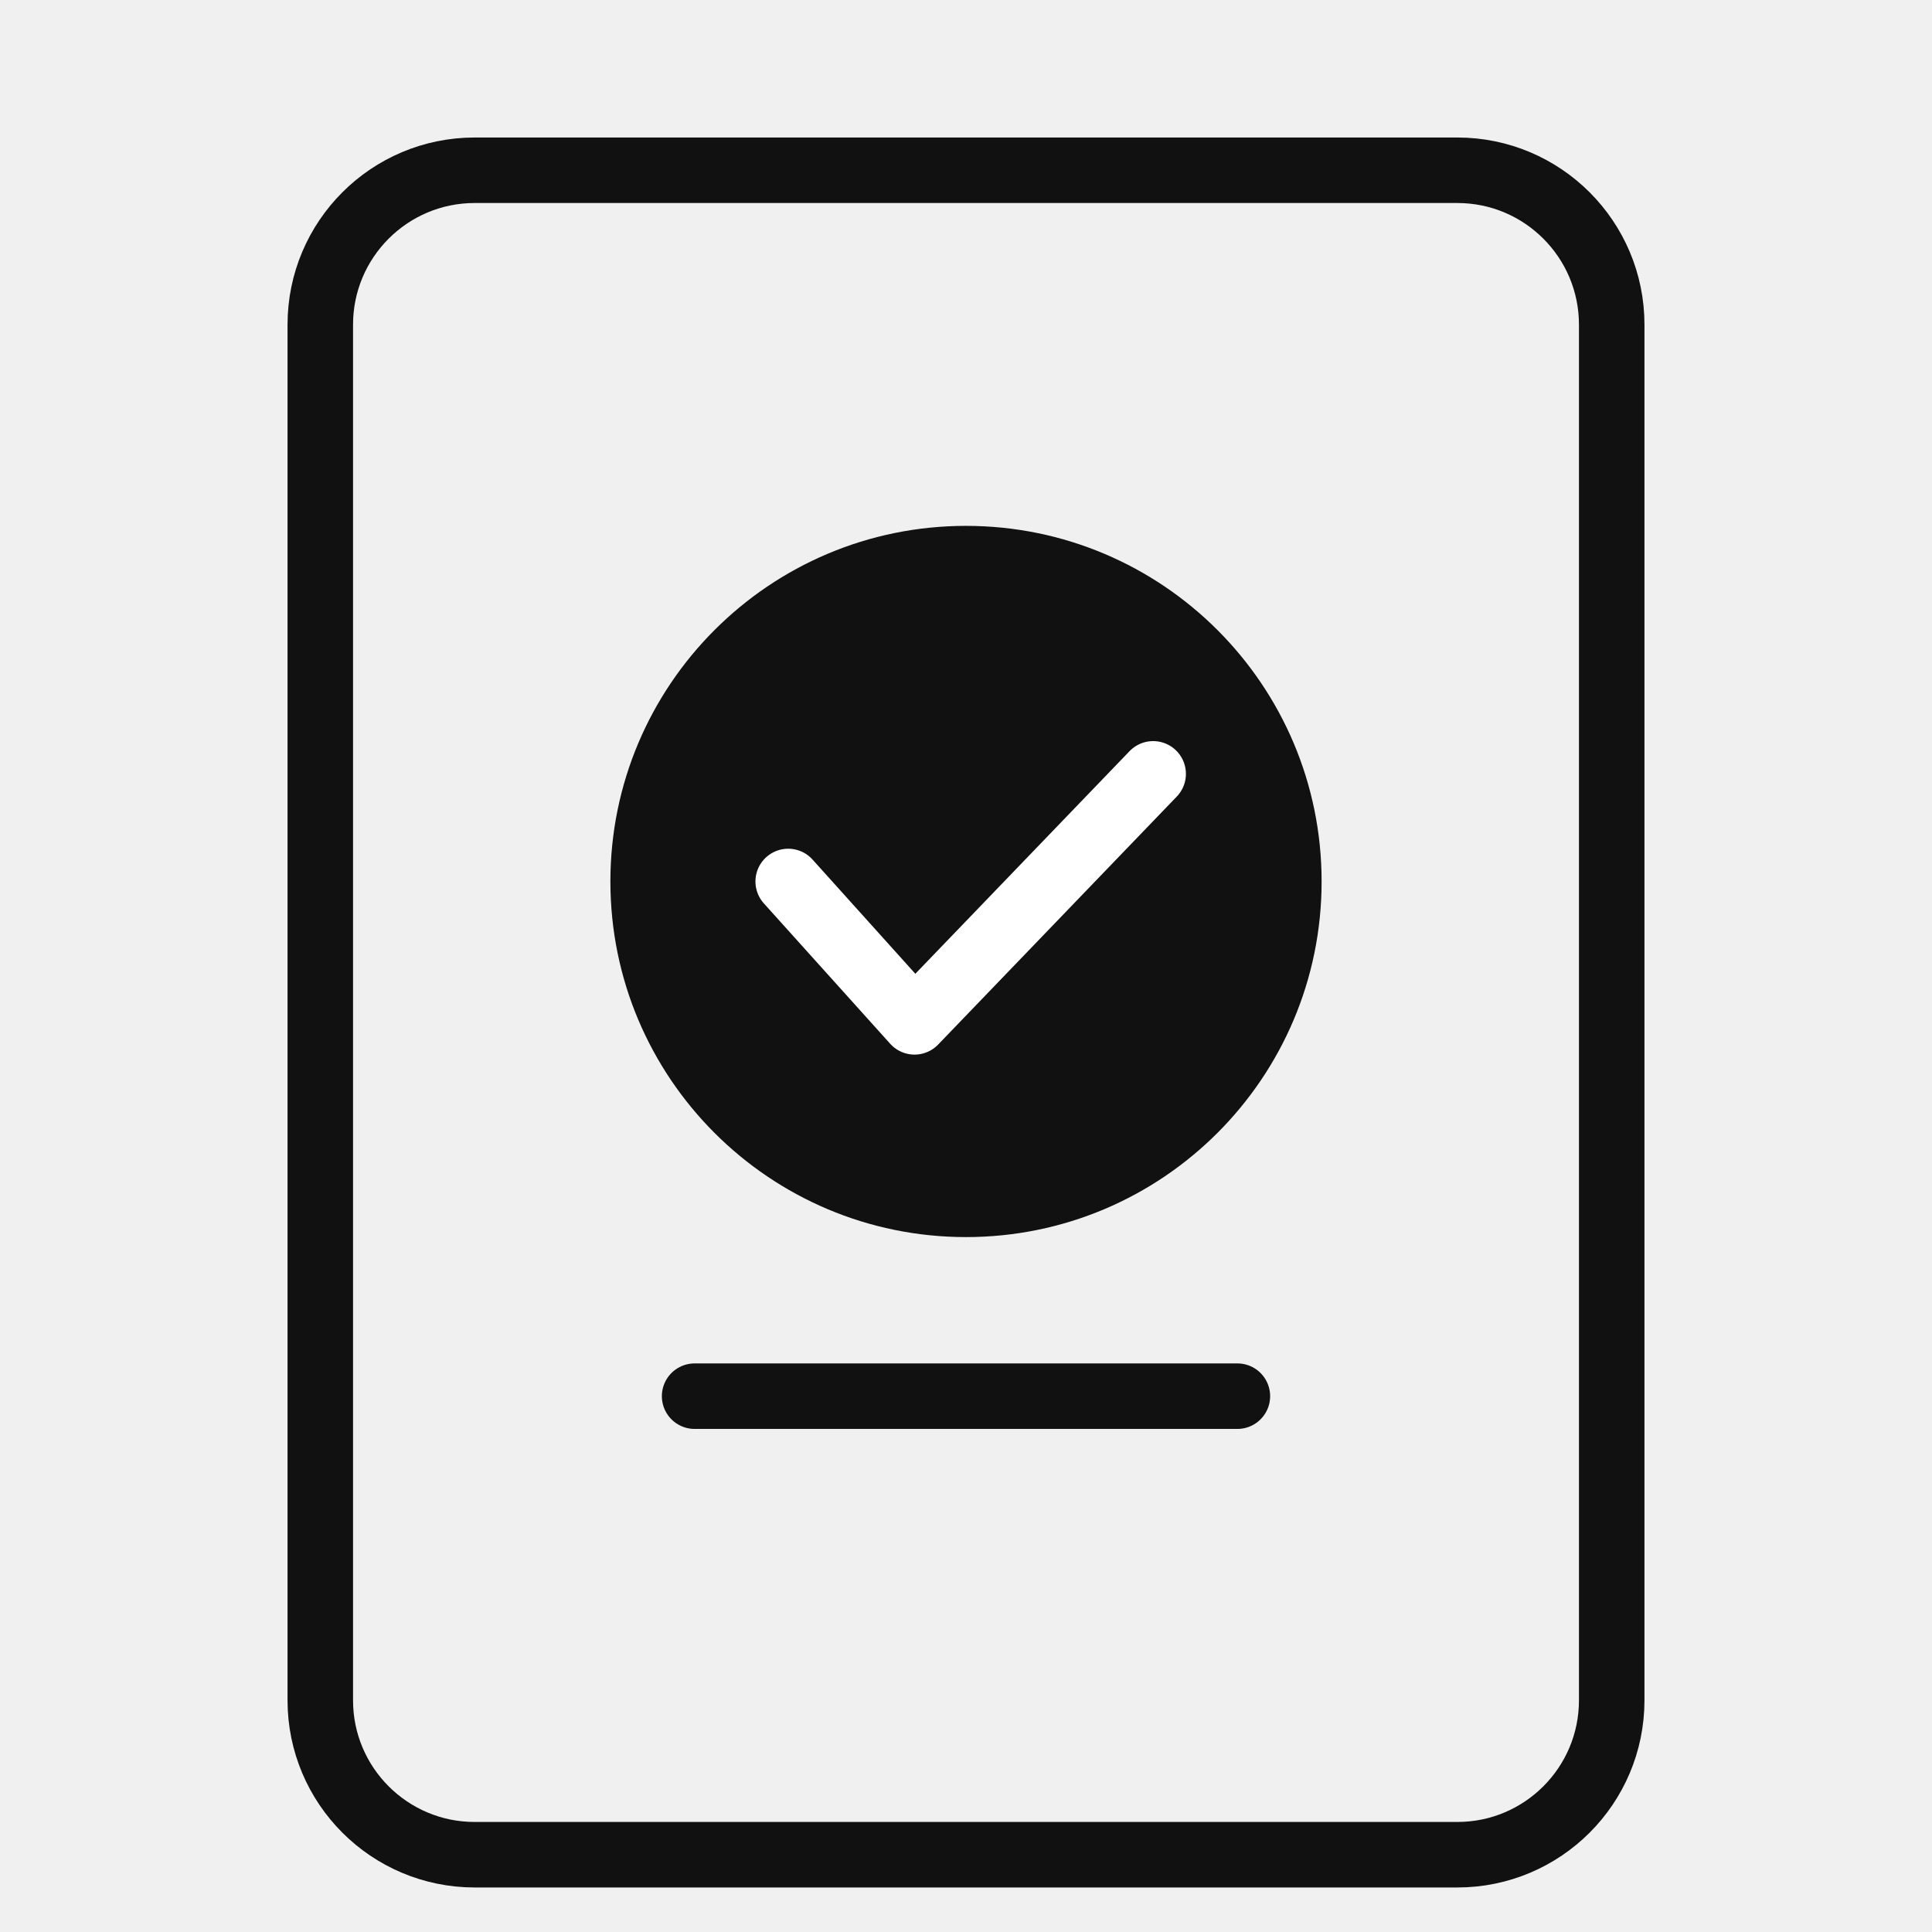
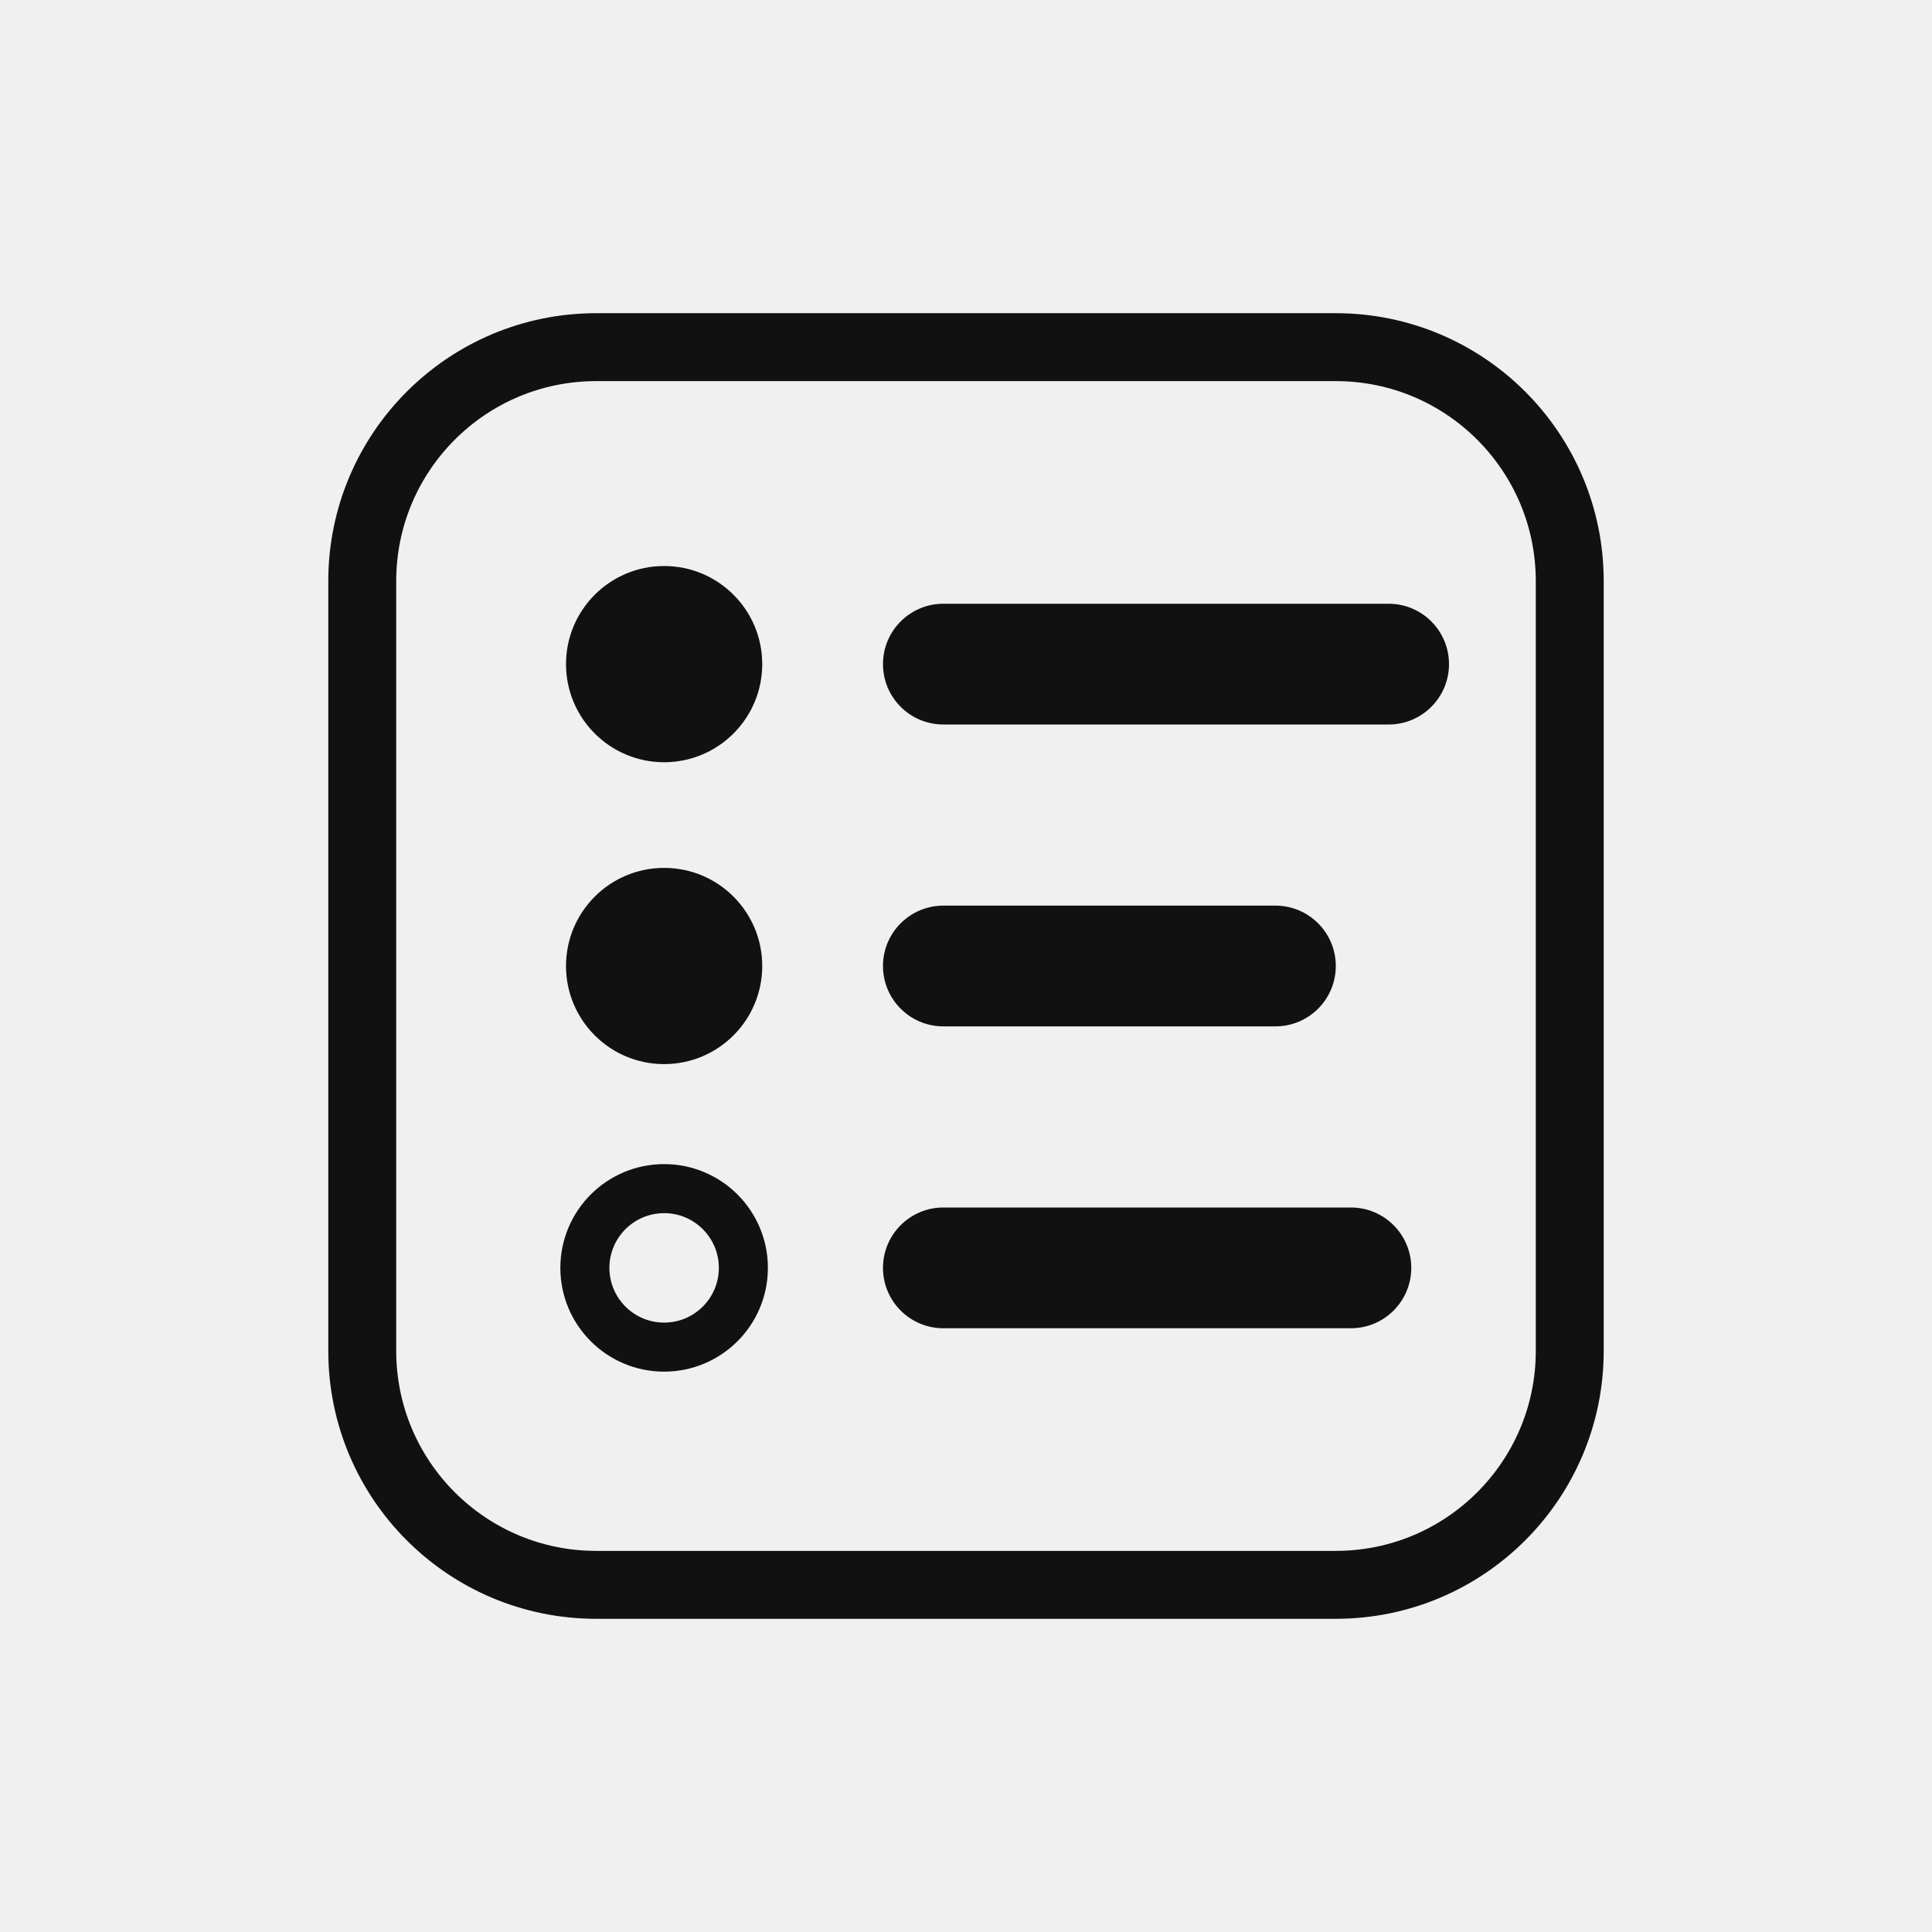
<svg xmlns="http://www.w3.org/2000/svg" width="512" height="512" viewBox="0 0 512 512" fill="none">
-   <g transform="translate(256 246) scale(1.24)" stroke="#111111" stroke-width="14" stroke-linejoin="round" stroke-linecap="round">
-     <rect x="-138" y="-162" width="276" height="360" rx="33" />
-     <circle cx="0" cy="-10" r="76" fill="#111111" stroke="none" />
-     <path d="M-38 -10 L-11 20 L40 -33" stroke="#ffffff" />
-     <path d="M-58 100H58" />
-   </g>
+   <rect x="96" y="92" width="320" height="328" rx="62" fill="none" stroke="#111111" stroke-width="18" />
+   <circle cx="176" cy="176" r="26" fill="#111111" />
+   <rect x="234" y="160" width="150" height="32" rx="16" fill="#111111" />
+   <circle cx="176" cy="256" r="26" fill="#111111" />
+   <rect x="234" y="240" width="120" height="32" rx="16" fill="#111111" />
+   <circle cx="176" cy="336" r="21" fill="none" stroke="#111111" stroke-width="13" />
+   <rect x="234" y="320" width="140" height="32" rx="16" fill="#111111" />
</svg>
